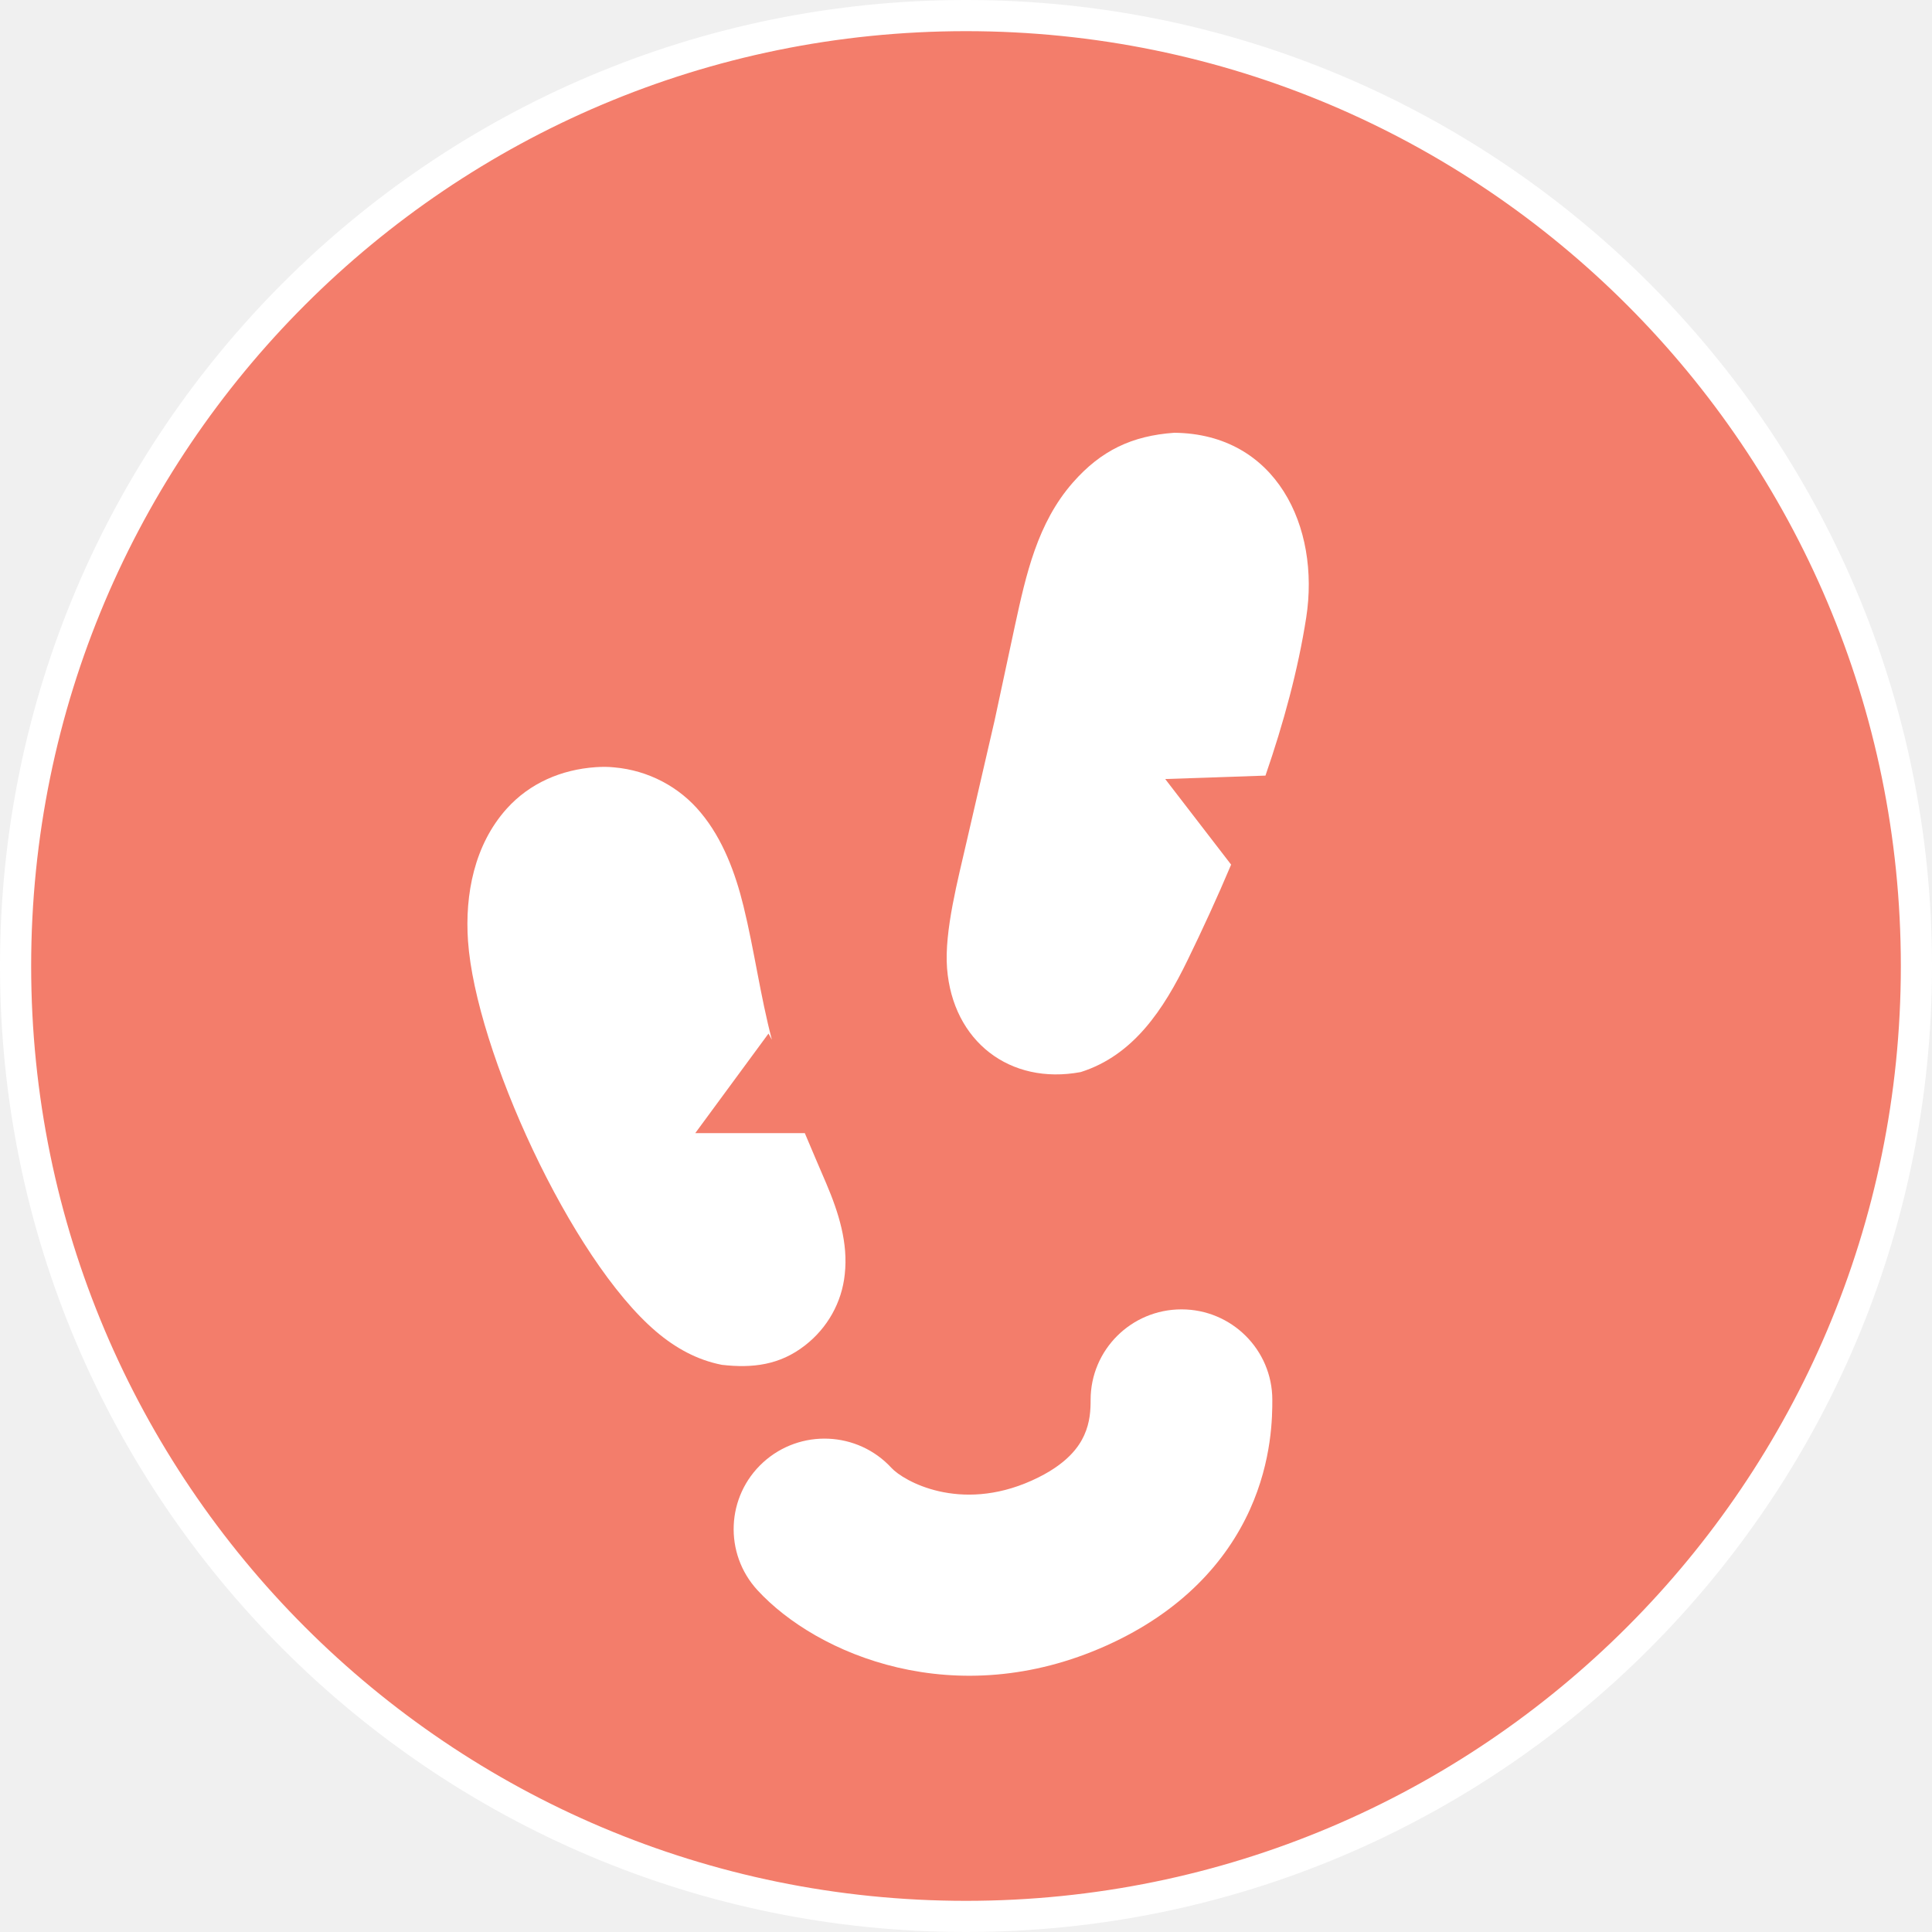
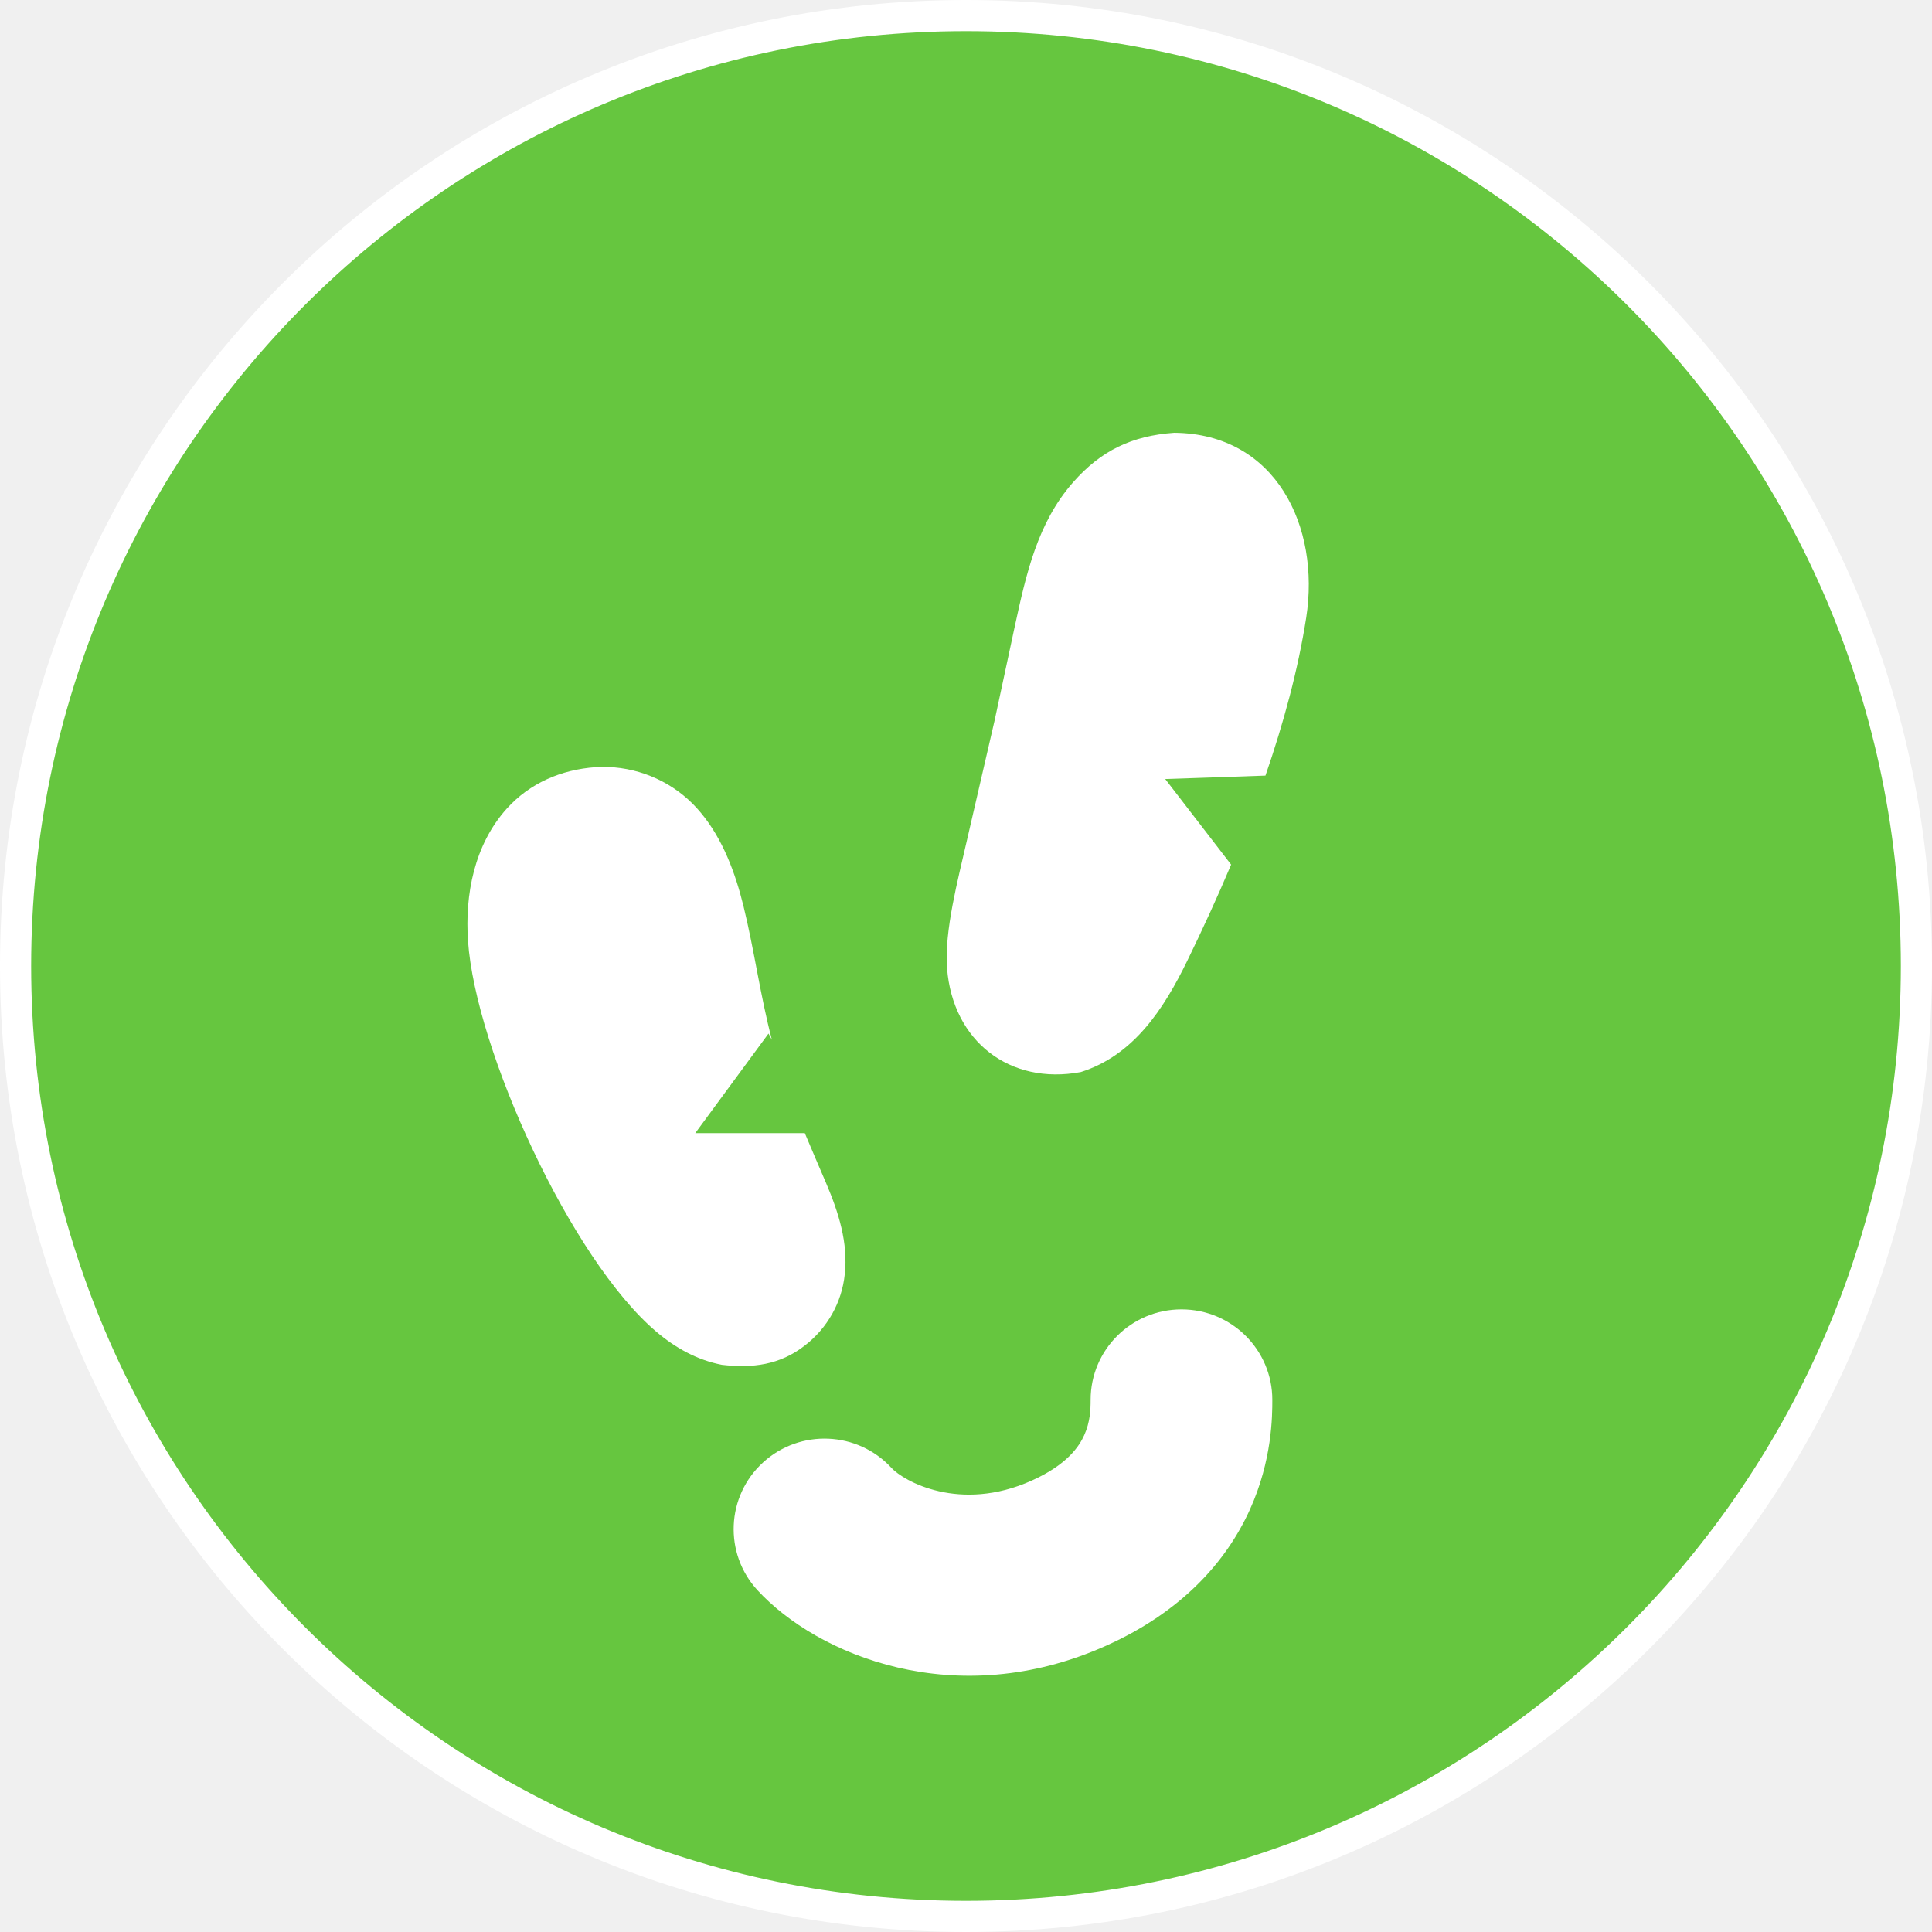
<svg xmlns="http://www.w3.org/2000/svg" preserveAspectRatio="none" overflow="visible" style="display: block;" width="62" height="62" viewBox="0 0 62 62" fill="none">
  <g id="profile">
-     <circle id="Ellipse 2" cx="31" cy="31" r="30.5" fill="#F37D6B" stroke="white" />
+     <circle id="Ellipse 2" cx="31" cy="31" r="30.5" fill="#66C63F" stroke="white" />
    <g id="Subtract">
      <path d="M37.915 42.019C39.525 42.019 40.83 43.319 40.83 44.922C40.83 45.438 40.828 46.858 40.11 48.445C39.359 50.104 37.933 51.719 35.504 52.809C30.669 54.979 26.221 53.108 24.31 51.033C23.222 49.851 23.302 48.014 24.489 46.93C25.676 45.847 27.521 45.926 28.609 47.108C28.991 47.522 30.791 48.554 33.108 47.514C34.256 46.999 34.634 46.41 34.793 46.058C34.985 45.634 34.999 45.237 34.999 44.923C34.999 43.319 36.304 42.019 37.915 42.019Z" fill="white" />
      <path d="M19.12 24.619C19.341 24.606 19.49 24.604 19.712 24.626C20.803 24.722 21.806 25.249 22.492 26.084C23.196 26.928 23.6 28.022 23.858 29.073C24.207 30.494 24.398 31.949 24.77 33.365L24.662 33.168L22.312 36.363H25.827C26.052 36.904 26.287 37.442 26.517 37.982C26.909 38.903 27.223 39.886 27.109 40.896C27.016 41.795 26.554 42.619 25.829 43.179C25.027 43.804 24.153 43.913 23.166 43.799C22.365 43.643 21.671 43.254 21.059 42.734C18.322 40.41 15.262 33.699 15.019 30.199C14.915 28.703 15.222 27.11 16.259 25.954C16.998 25.131 18.015 24.695 19.12 24.619Z" fill="white" />
      <path d="M37.684 13.888C40.956 13.921 42.37 16.907 41.918 19.818C41.656 21.498 41.191 23.208 40.61 24.89L37.393 25L39.508 27.747C39.062 28.804 38.587 29.835 38.105 30.824C37.349 32.376 36.384 33.866 34.681 34.404C32.405 34.829 30.575 33.415 30.392 31.074C30.299 29.878 30.751 28.196 31.023 26.996L31.919 23.116L32.57 20.079C32.926 18.444 33.289 16.784 34.431 15.484C35.334 14.456 36.327 13.984 37.684 13.888Z" fill="white" />
    </g>
  </g>
</svg>
